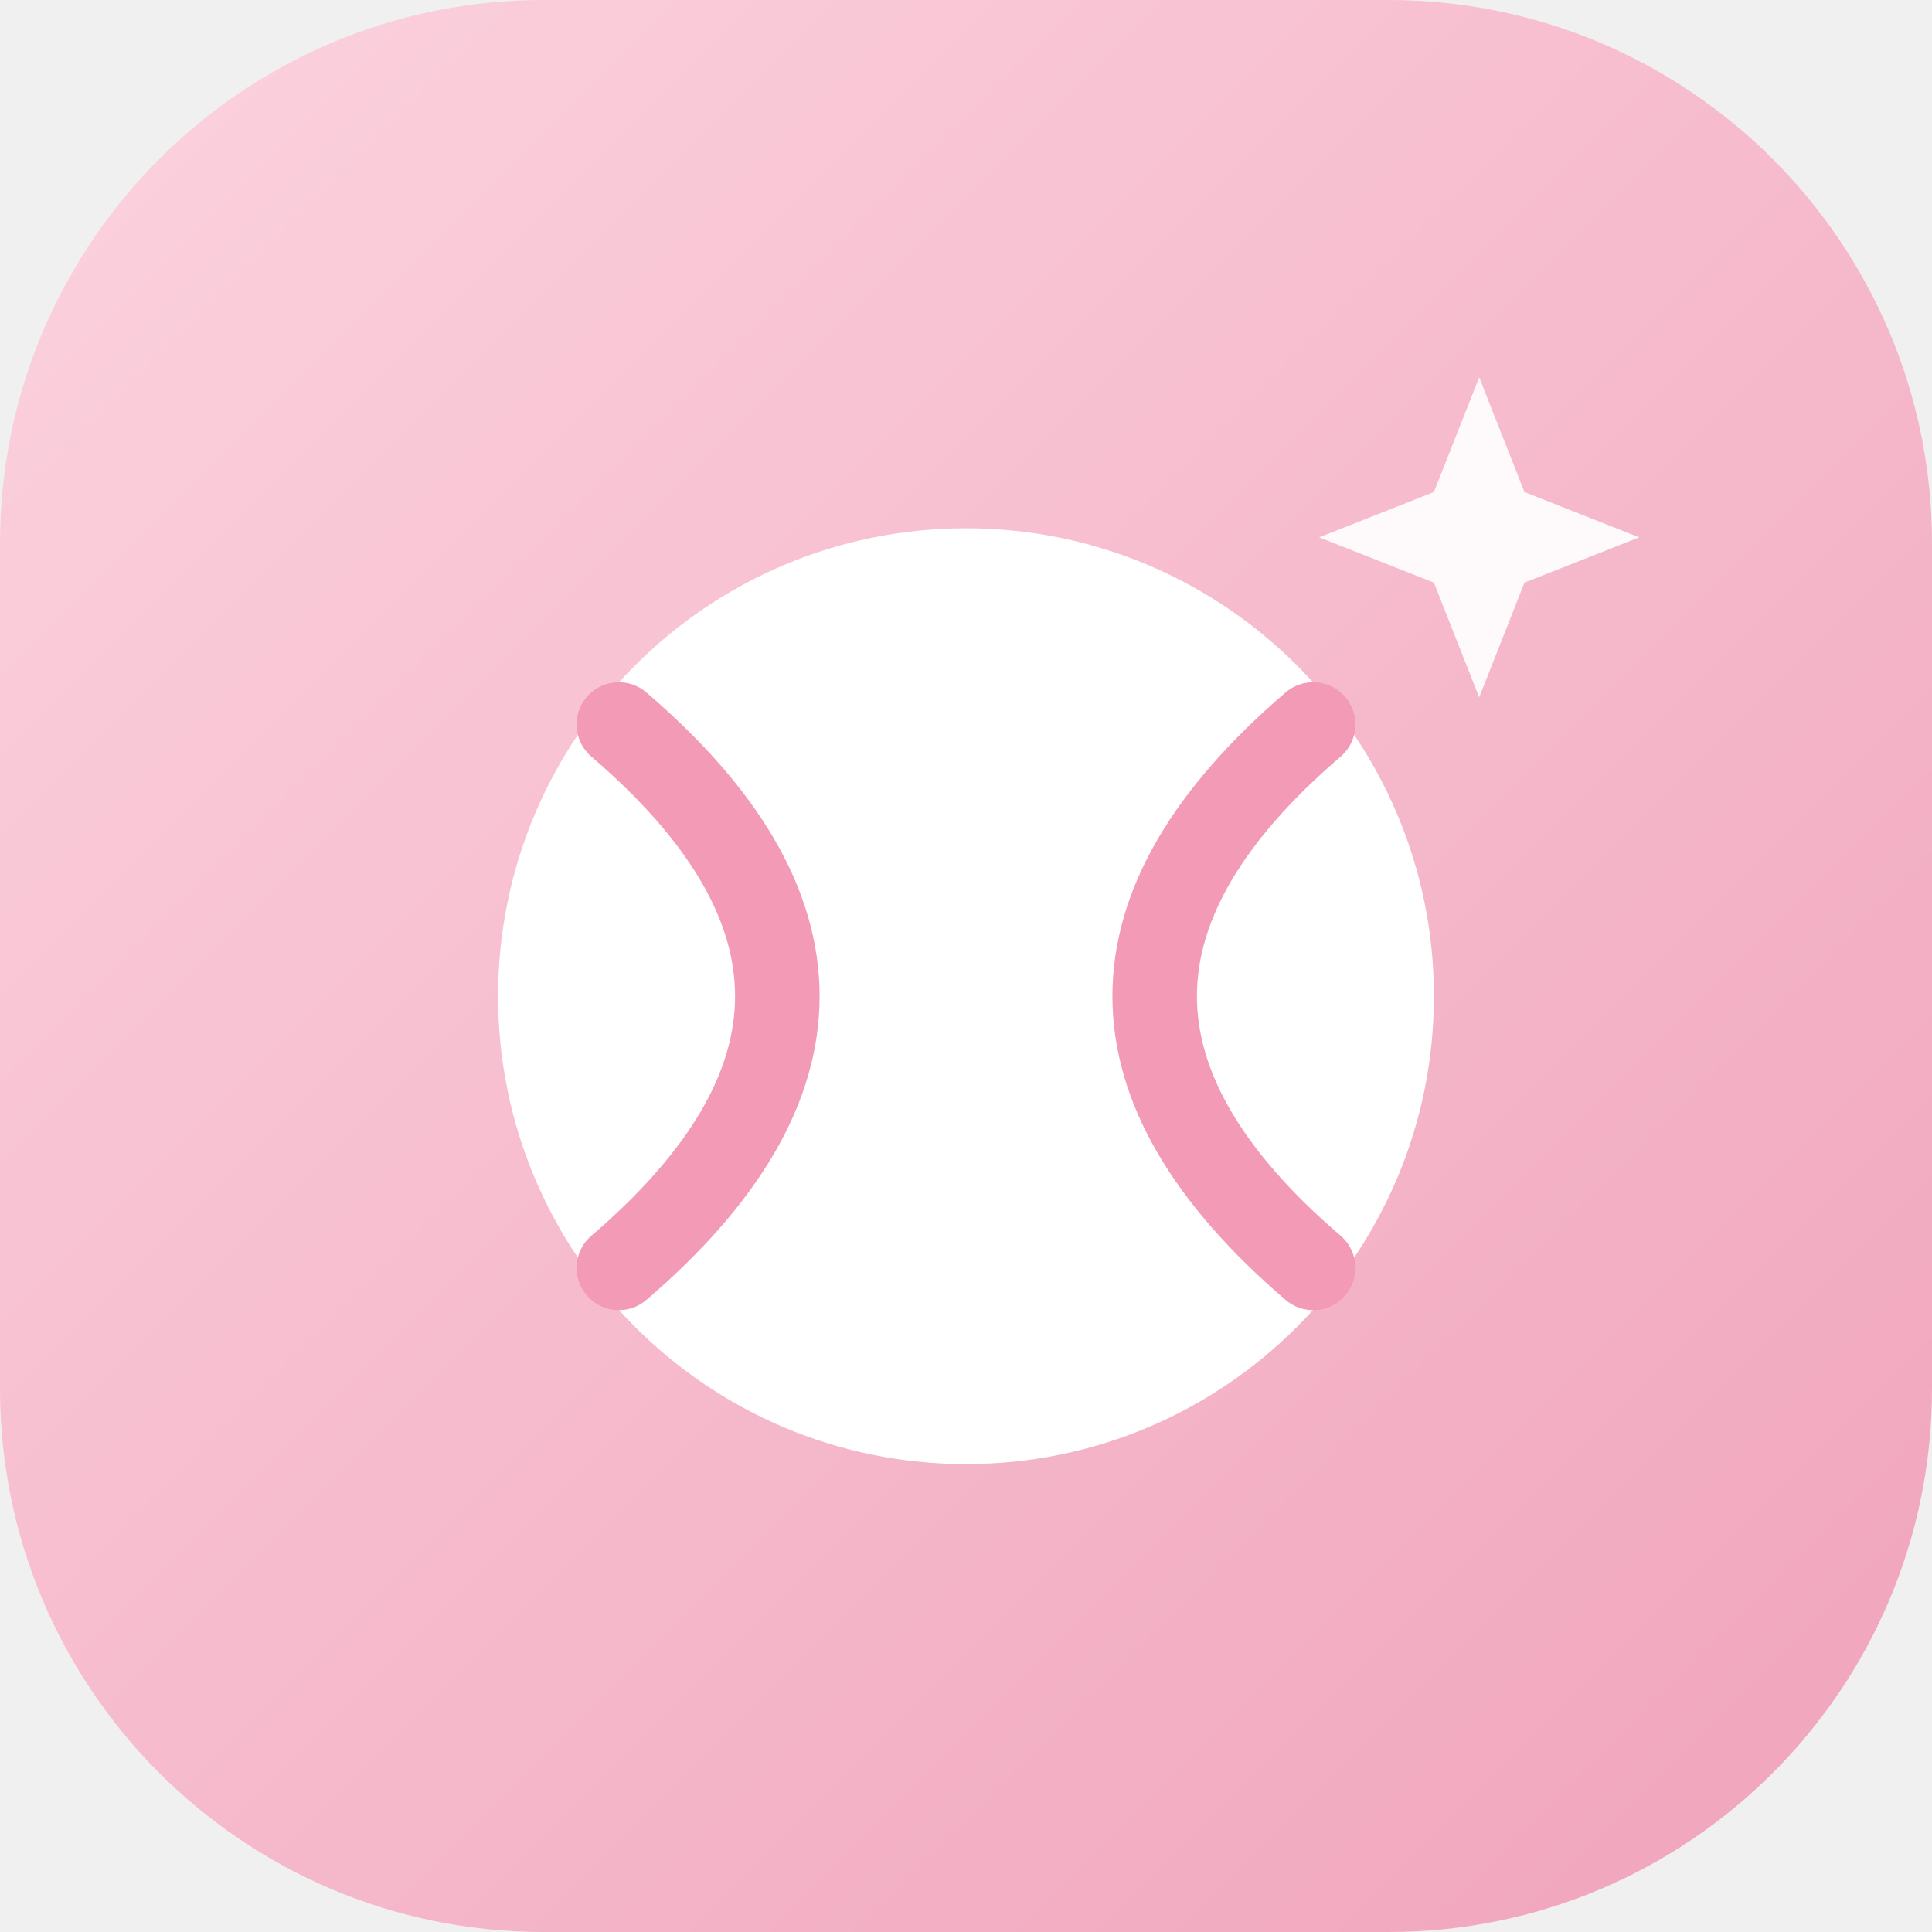
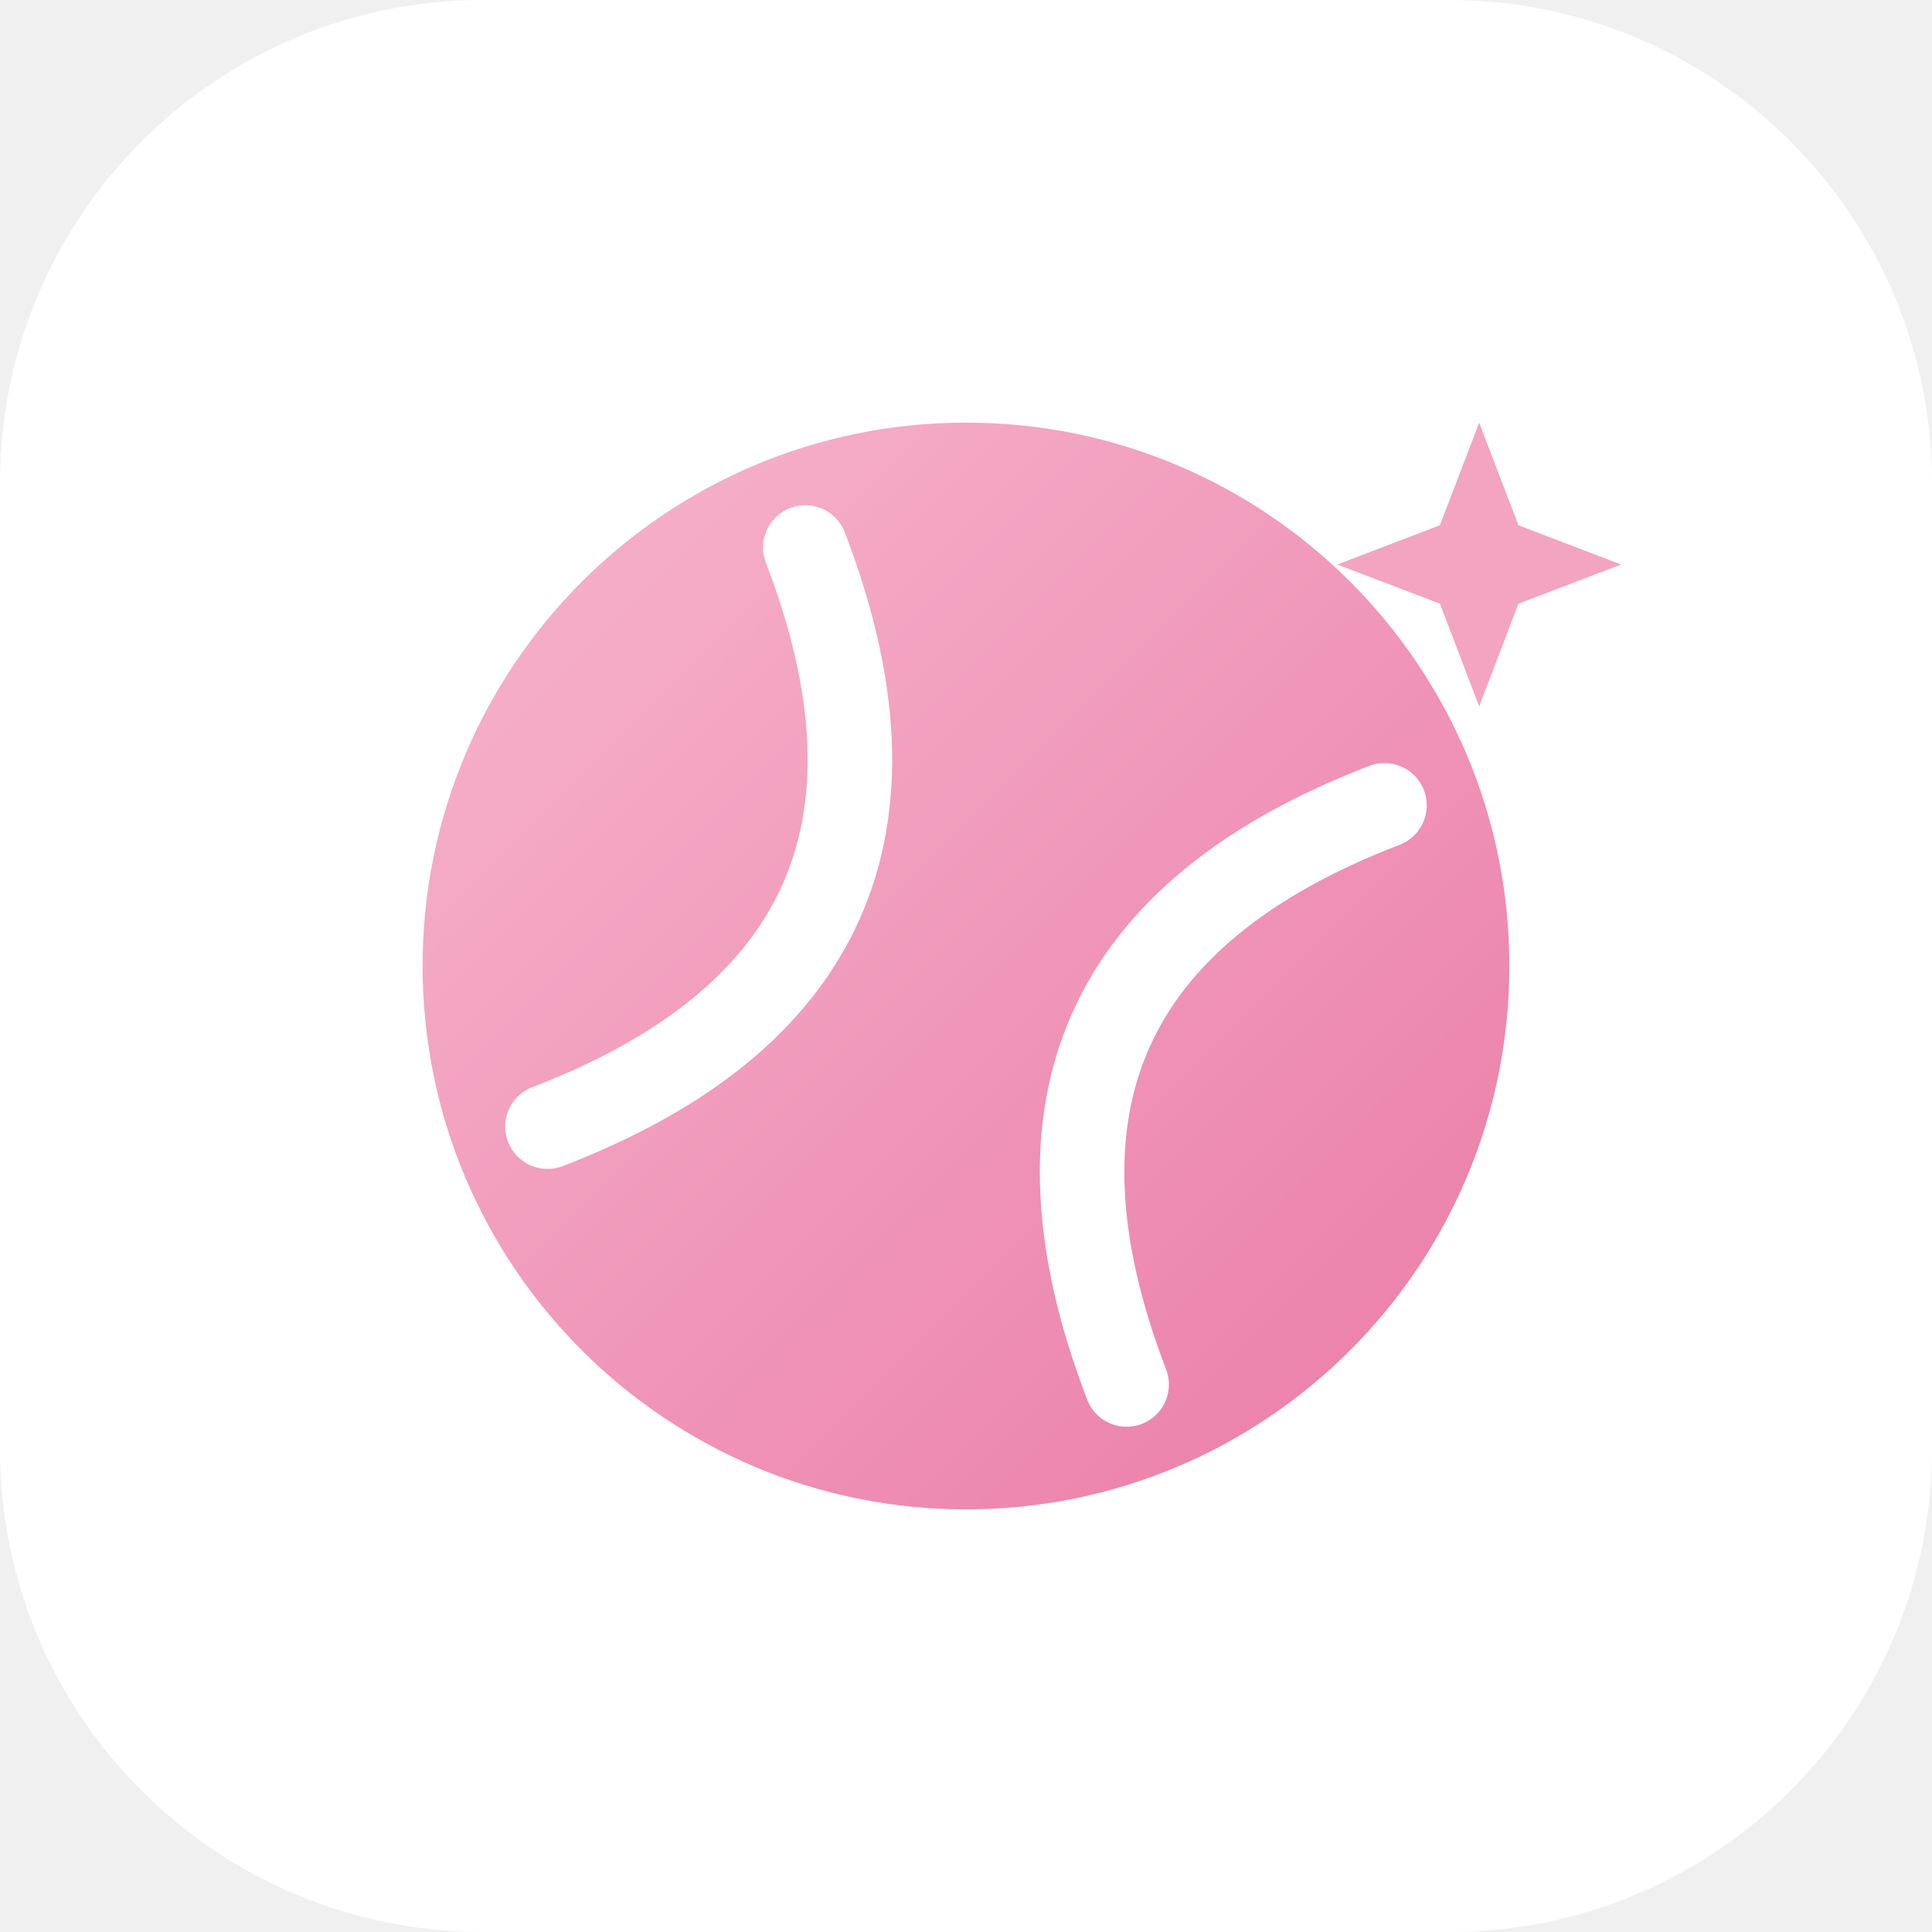
<svg xmlns="http://www.w3.org/2000/svg" viewBox="0 0 64 64" width="64" height="64">
  <defs>
-     <linearGradient id="bg" x1="0" y1="0" x2="1" y2="1">
-       <stop offset="0" stop-color="#fcd3df" />
-       <stop offset="1" stop-color="#f0a3bb" />
+     <linearGradient id="ball" x1="0" y1="0" x2="1" y2="1">
+       <stop offset="0" stop-color="#f7b6cd" />
+       <stop offset="1" stop-color="#ea7ba6" />
    </linearGradient>
  </defs>
-   <rect width="64" height="64" rx="18" fill="url(#bg)" />
-   <circle cx="32" cy="33" r="15.5" fill="#ffffff" />
-   <path d="M20.5 24 Q31 33 20.5 42" fill="none" stroke="#f29ab6" stroke-width="2.8" stroke-linecap="round" />
-   <path d="M43.5 24 Q33 33 43.5 42" fill="none" stroke="#f29ab6" stroke-width="2.8" stroke-linecap="round" />
-   <path d="M49 12.5 l1.5 3.8 3.8 1.5 -3.8 1.5 -1.5 3.8 -1.5 -3.8 -3.8 -1.5 3.8 -1.5 z" fill="#ffffff" opacity="0.92" />
+   <rect width="64" height="64" rx="16" fill="#ffffff" />
+   <circle cx="32" cy="32" r="18" fill="url(#ball)" />
+   <g transform="rotate(24 32 32)">
+     <path d="M21.5 21.5 Q32 32 21.5 42.5" fill="none" stroke="#fff" stroke-width="2.8" stroke-linecap="round" />
+     <path d="M42.5 21.5 Q32 32 42.5 42.5" fill="none" stroke="#fff" stroke-width="2.8" stroke-linecap="round" />
+   </g>
+   <path d="M49 14 l1.3 3.4 3.4 1.3 -3.4 1.3 -1.3 3.4 -1.3 -3.4 -3.4 -1.3 3.4 -1.3 z" fill="#f3a4c0" />
</svg>
